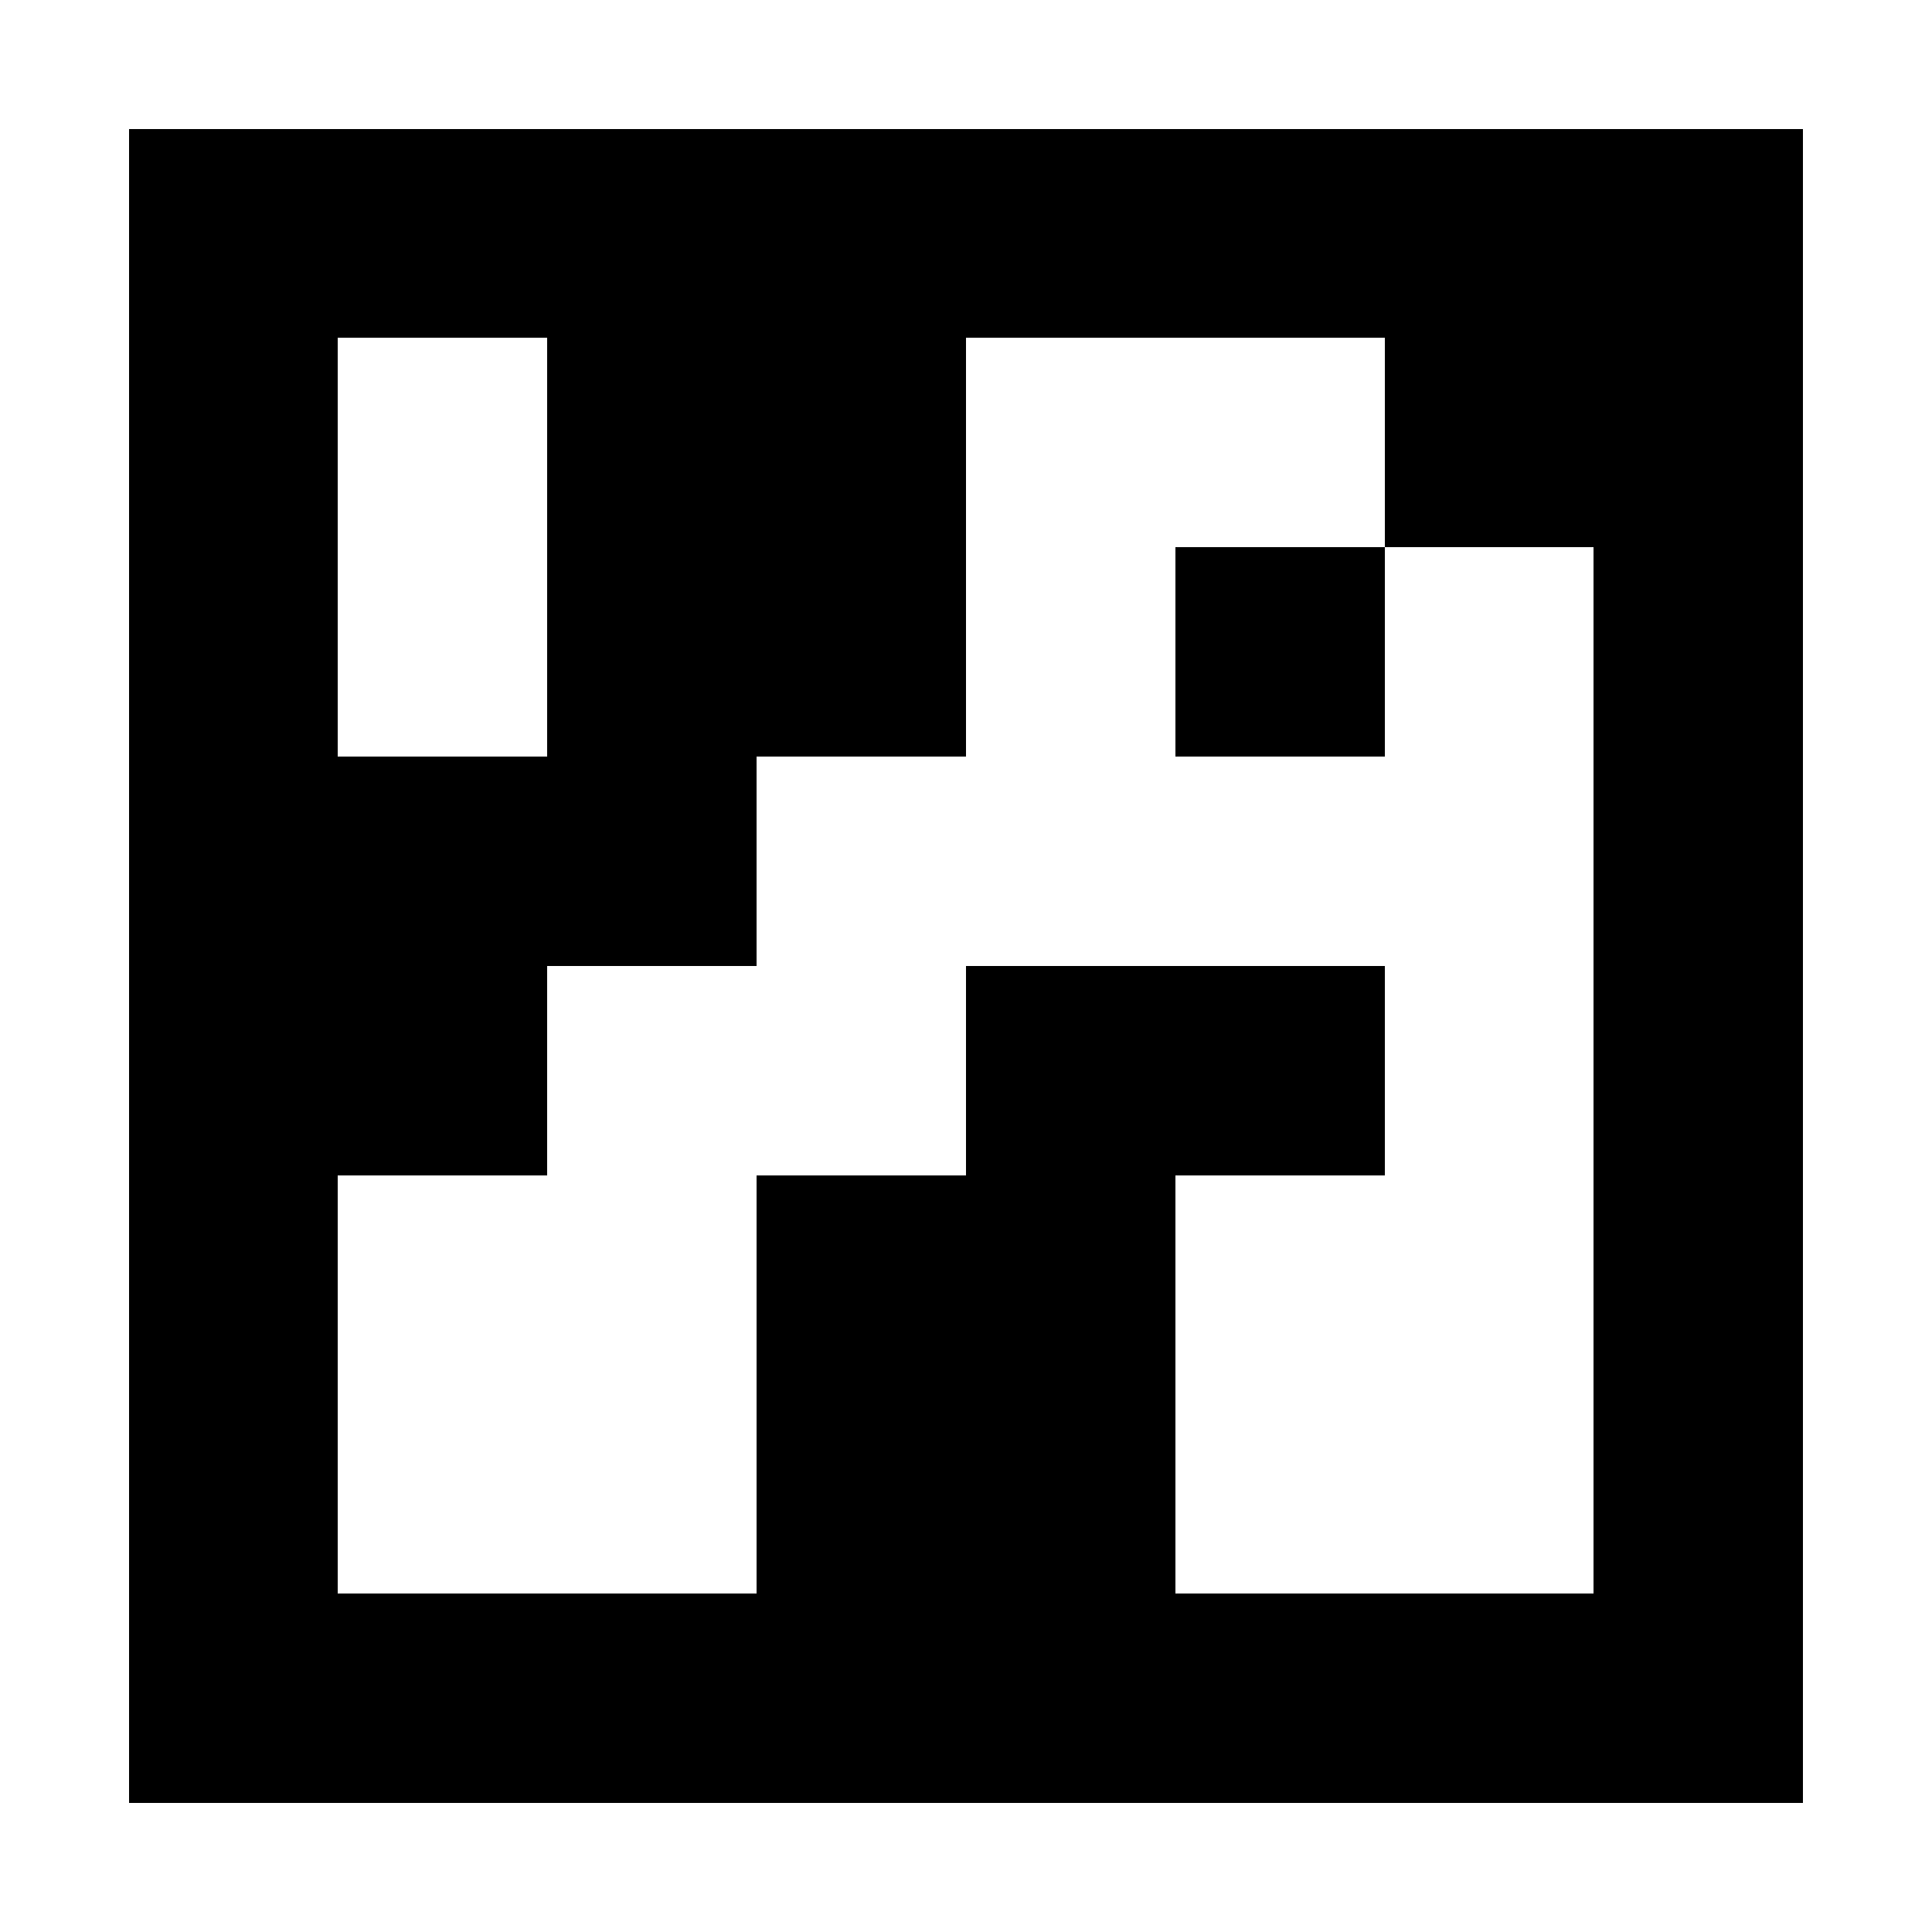
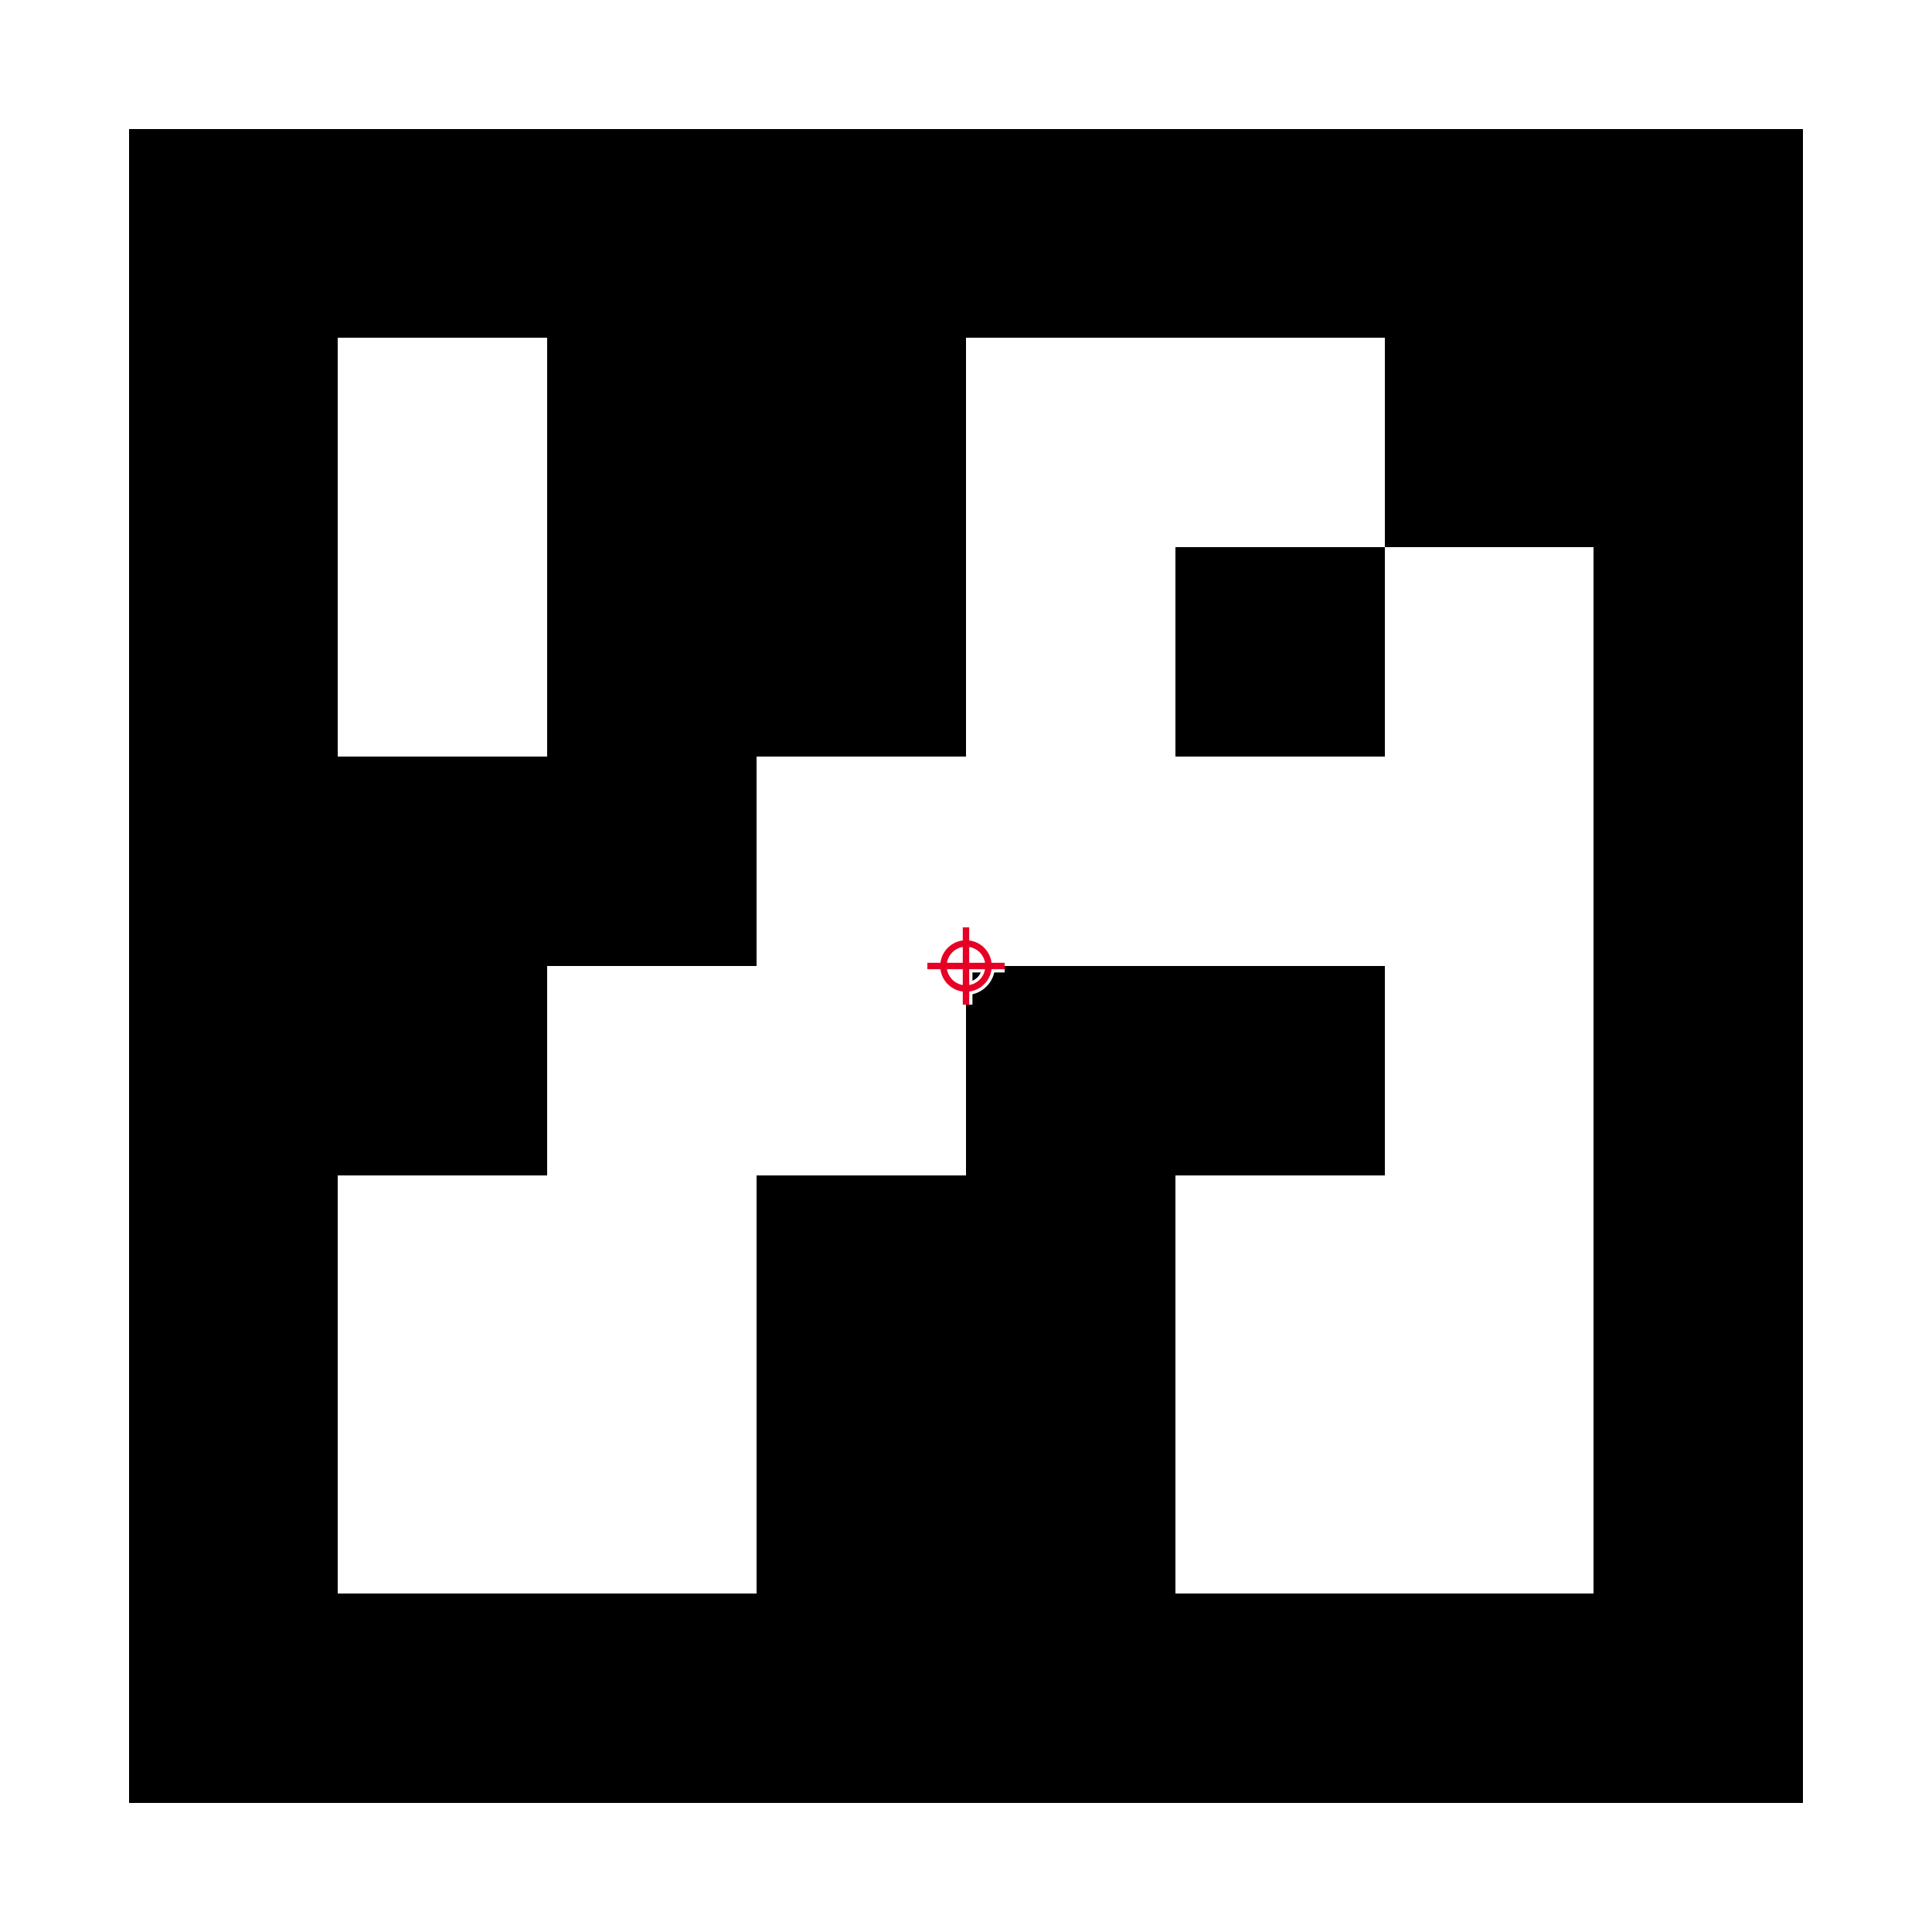
<svg xmlns="http://www.w3.org/2000/svg" width="600mm" height="600mm" viewBox="0 0 600 600">
  <rect width="600" height="600" fill="white" />
  <g fill="black" shape-rendering="crispEdges">
    <rect x="40" y="40" width="65" height="65" />
    <rect x="105" y="40" width="65" height="65" />
    <rect x="170" y="40" width="65" height="65" />
    <rect x="235" y="40" width="65" height="65" />
    <rect x="300" y="40" width="65" height="65" />
    <rect x="365" y="40" width="65" height="65" />
    <rect x="430" y="40" width="65" height="65" />
    <rect x="495" y="40" width="65" height="65" />
    <rect x="40" y="105" width="65" height="65" />
    <rect x="170" y="105" width="65" height="65" />
    <rect x="235" y="105" width="65" height="65" />
    <rect x="430" y="105" width="65" height="65" />
    <rect x="495" y="105" width="65" height="65" />
    <rect x="40" y="170" width="65" height="65" />
    <rect x="170" y="170" width="65" height="65" />
    <rect x="235" y="170" width="65" height="65" />
    <rect x="365" y="170" width="65" height="65" />
    <rect x="495" y="170" width="65" height="65" />
    <rect x="40" y="235" width="65" height="65" />
    <rect x="105" y="235" width="65" height="65" />
    <rect x="170" y="235" width="65" height="65" />
    <rect x="495" y="235" width="65" height="65" />
    <rect x="40" y="300" width="65" height="65" />
    <rect x="105" y="300" width="65" height="65" />
    <rect x="300" y="300" width="65" height="65" />
    <rect x="365" y="300" width="65" height="65" />
    <rect x="495" y="300" width="65" height="65" />
    <rect x="40" y="365" width="65" height="65" />
    <rect x="235" y="365" width="65" height="65" />
    <rect x="300" y="365" width="65" height="65" />
    <rect x="495" y="365" width="65" height="65" />
    <rect x="40" y="430" width="65" height="65" />
    <rect x="235" y="430" width="65" height="65" />
    <rect x="300" y="430" width="65" height="65" />
    <rect x="495" y="430" width="65" height="65" />
    <rect x="40" y="495" width="65" height="65" />
    <rect x="105" y="495" width="65" height="65" />
    <rect x="170" y="495" width="65" height="65" />
    <rect x="235" y="495" width="65" height="65" />
    <rect x="300" y="495" width="65" height="65" />
    <rect x="365" y="495" width="65" height="65" />
    <rect x="430" y="495" width="65" height="65" />
    <rect x="495" y="495" width="65" height="65" />
  </g>
+   <g id="marker-center" aria-label="Marker geometric center at (300, 300) mm" fill="none">
+     <path d="M288 300H312 M300 288V312" stroke="white" stroke-width="4" />
+     <circle cx="300" cy="300" r="7" stroke="white" stroke-width="4" />
+     <path d="M288 300H312 M300 288V312" stroke="#e60026" stroke-width="2" />
+     <circle cx="300" cy="300" r="7" stroke="#e60026" stroke-width="2" />
+   </g>
</svg>
